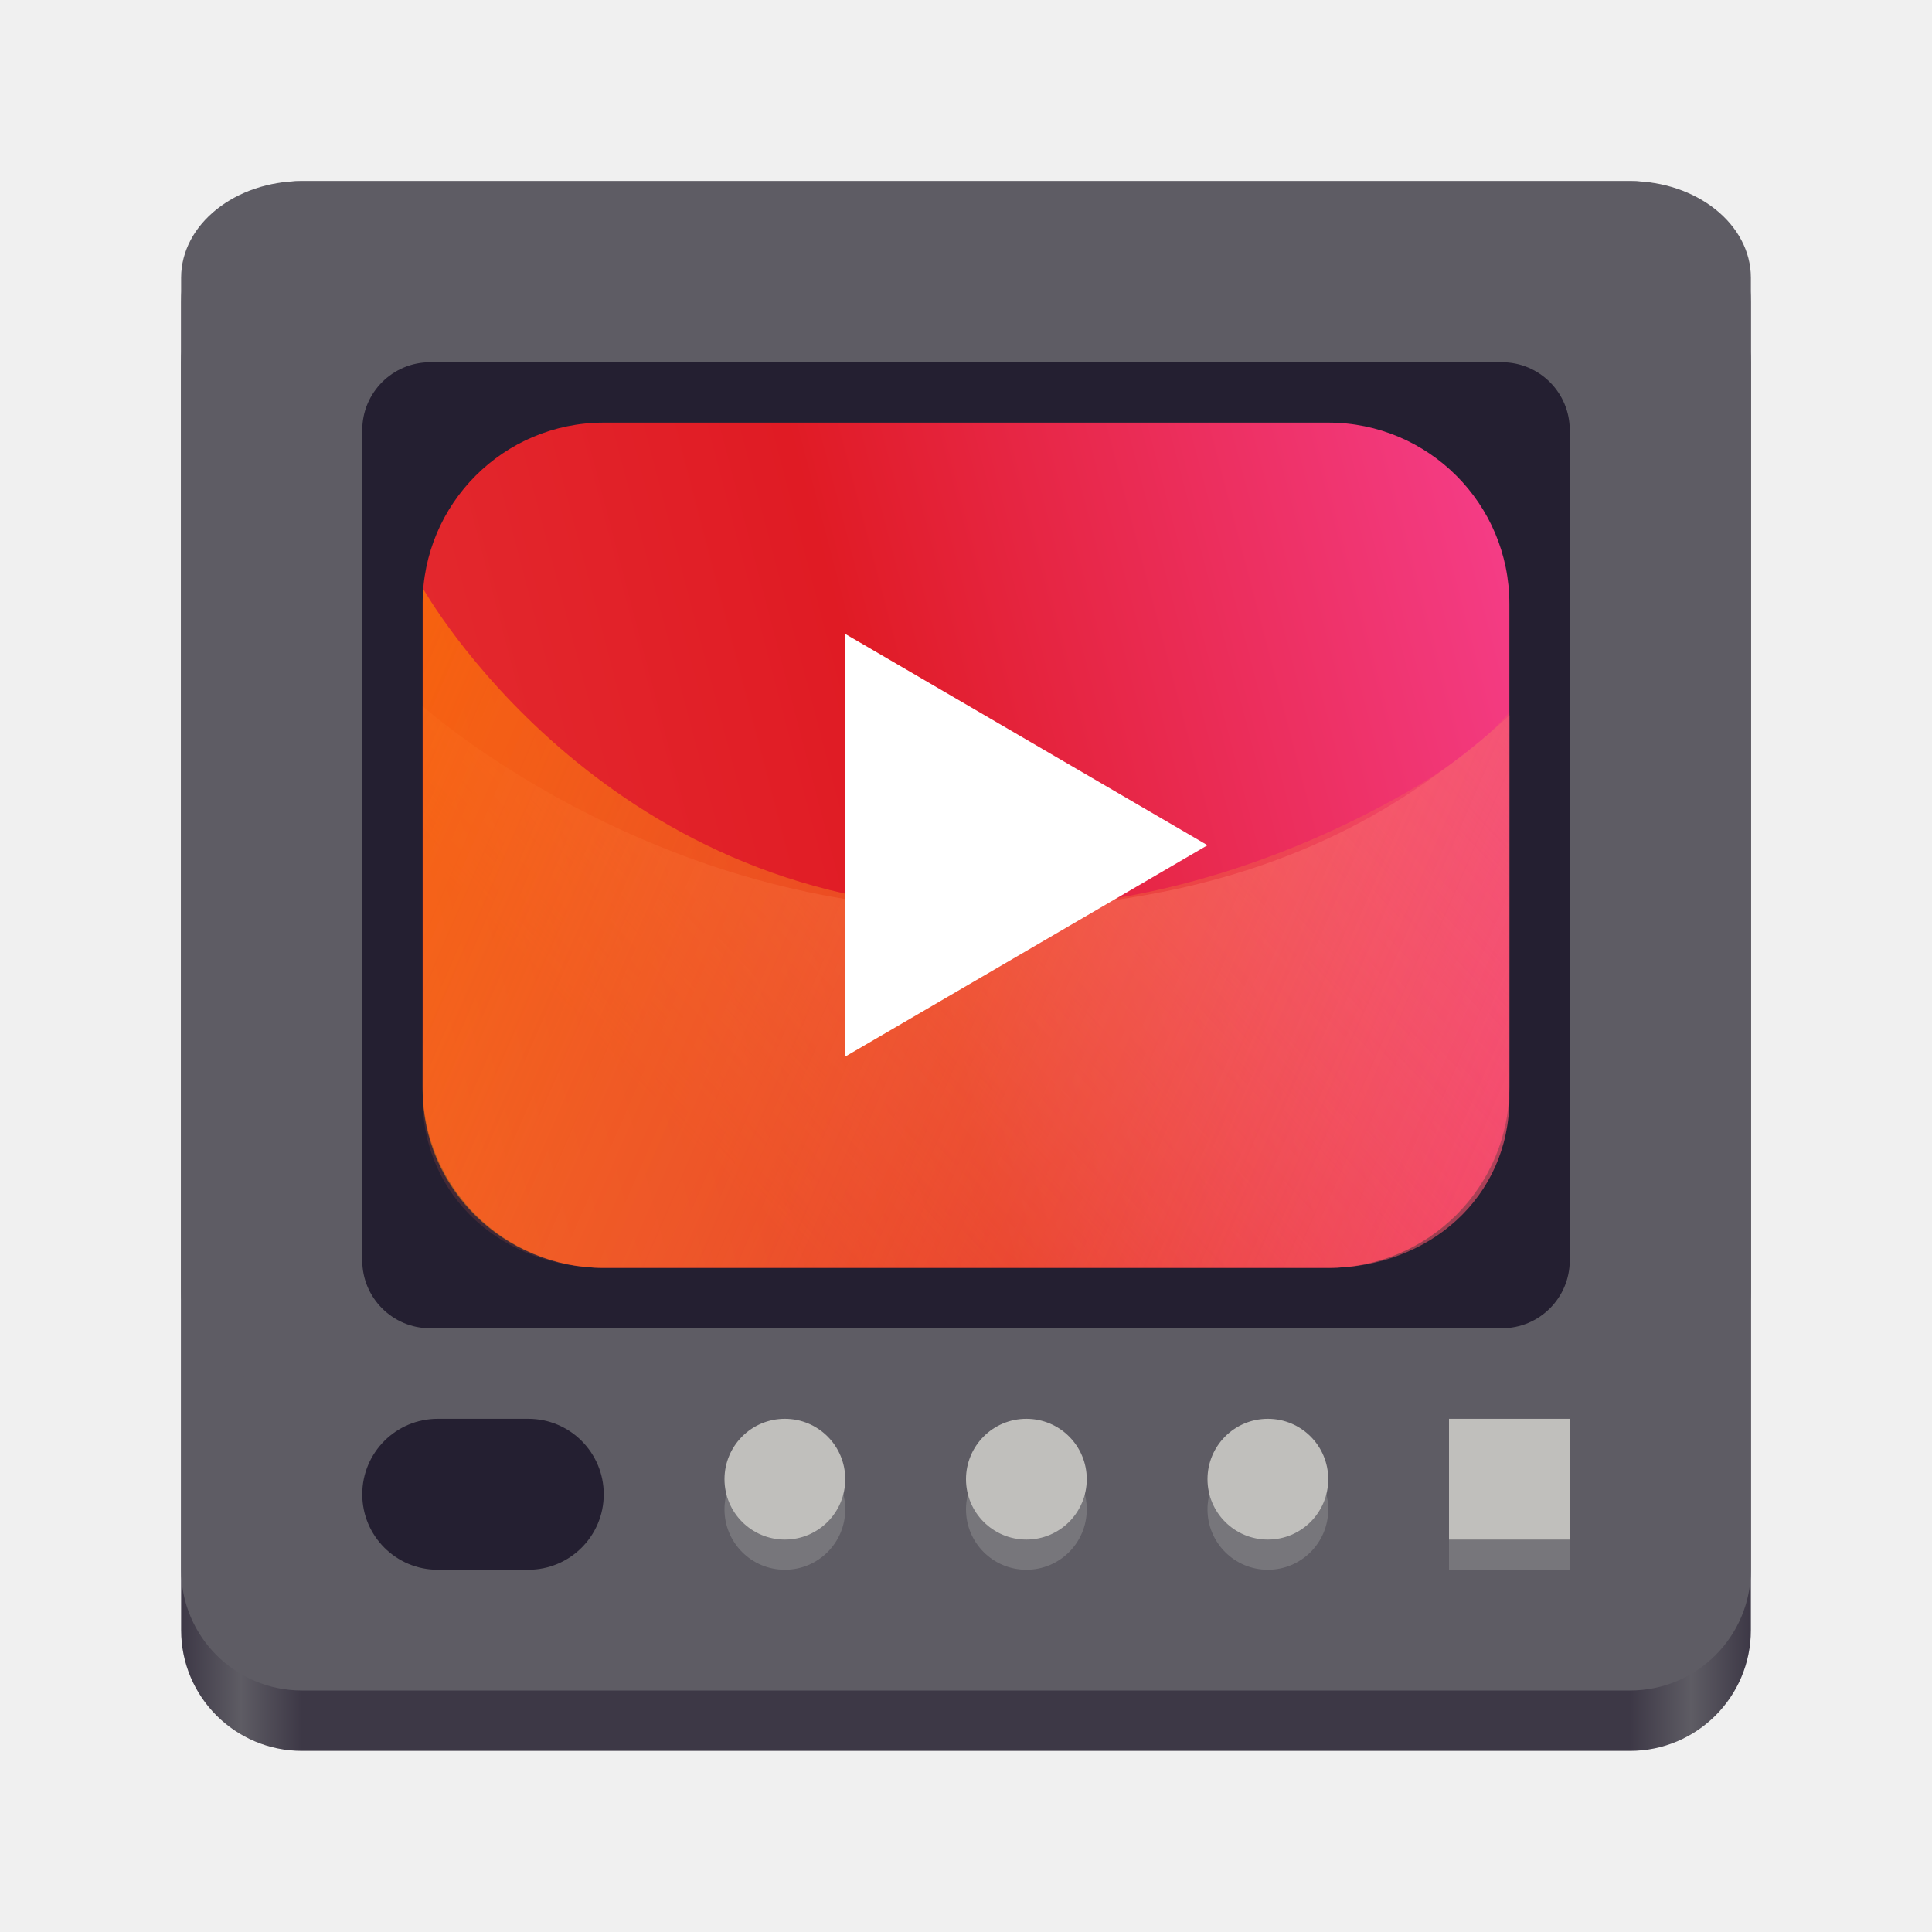
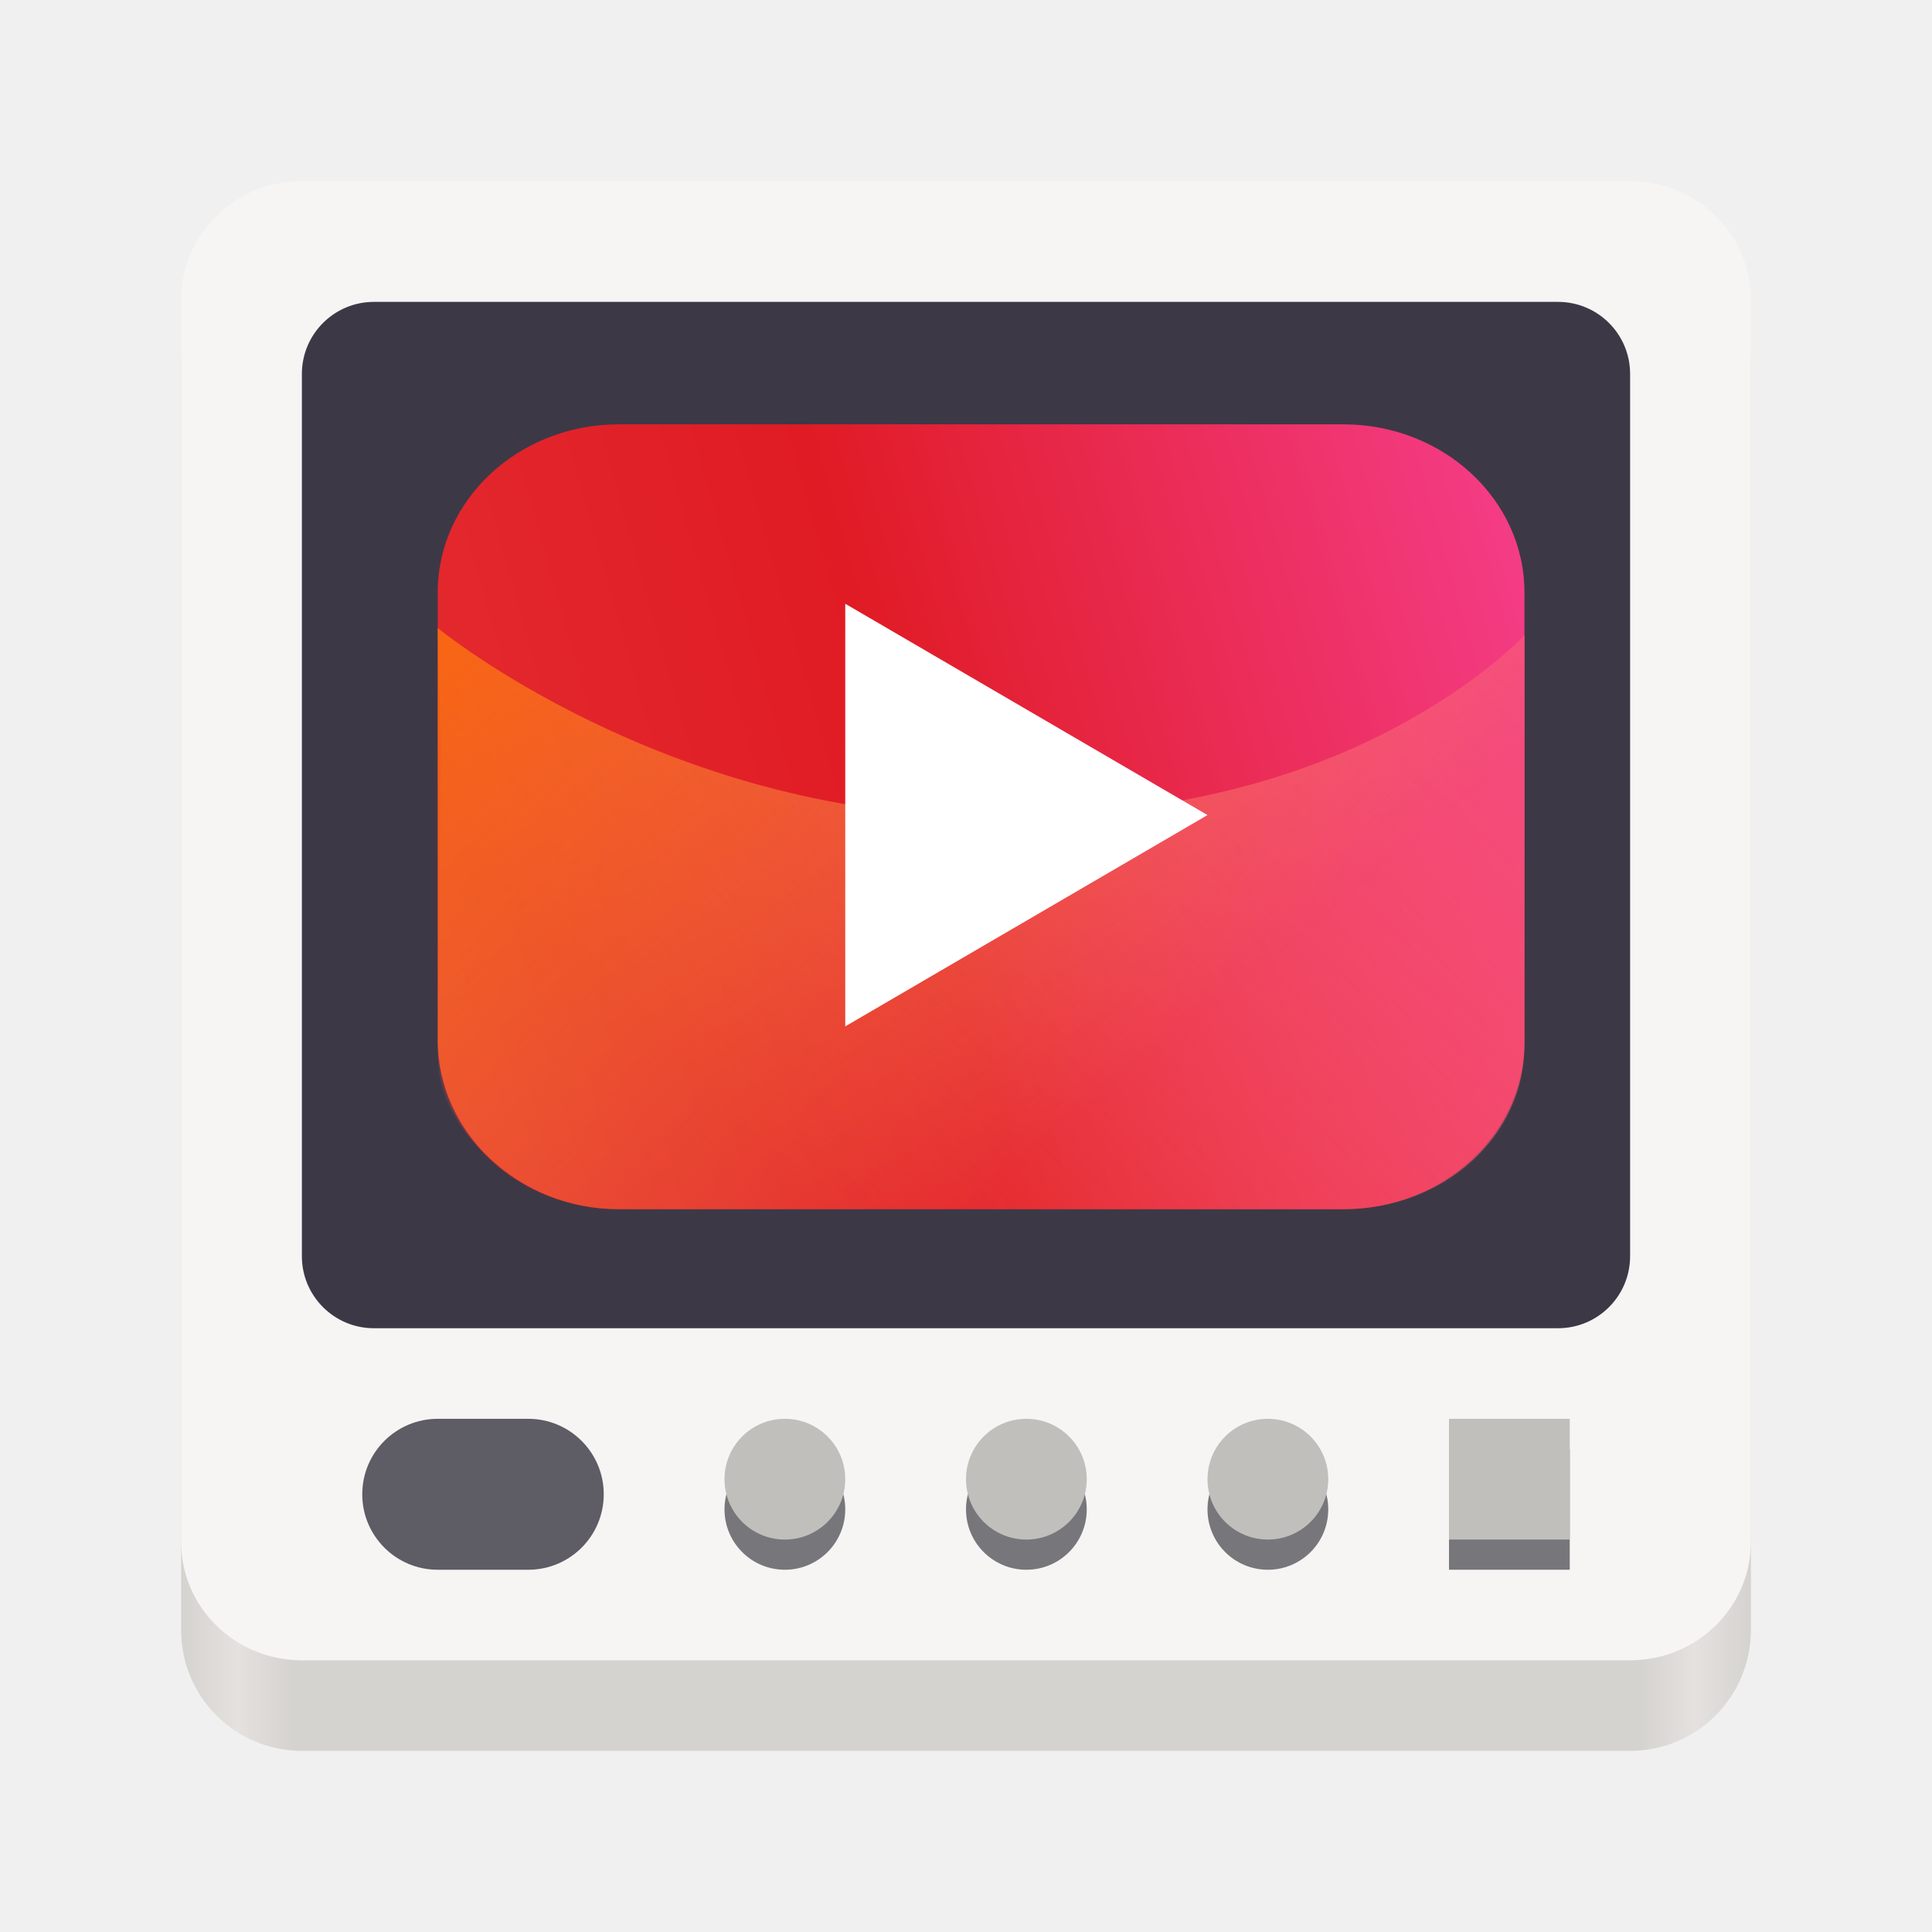
<svg xmlns="http://www.w3.org/2000/svg" height="128px" viewBox="0 0 128 128" width="128px">
  <linearGradient id="a" gradientTransform="matrix(0.232143 0 0 0.328947 -8.566925 263.827)" gradientUnits="userSpaceOnUse" x1="88.596" x2="536.596" y1="-449.394" y2="-449.394">
-     <stop offset="0" stop-color="#3d3846" />
-     <stop offset="0.038" stop-color="#5e5c64" />
-     <stop offset="0.077" stop-color="#3d3846" />
-     <stop offset="0.923" stop-color="#3d3846" />
-     <stop offset="0.962" stop-color="#5e5c64" />
-     <stop offset="1" stop-color="#3d3846" />
+     <stop offset="0" stop-color="#d5d3cf" />
+     <stop offset="0.036" stop-color="#e4e1de" />
+     <stop offset="0.071" stop-color="#d5d3cf" />
+     <stop offset="0.929" stop-color="#d5d3cf" />
+     <stop offset="0.964" stop-color="#e4e1de" />
+     <stop offset="1" stop-color="#d5d3cf" />
  </linearGradient>
-   <linearGradient id="b" gradientUnits="userSpaceOnUse" x1="28" x2="107.505" y1="72.786" y2="51.912">
+   <linearGradient id="b" gradientTransform="matrix(0.999976 0 0 0.928571 1.001287 -157.6027)" gradientUnits="userSpaceOnUse" x1="28" x2="107.505" y1="244.786" y2="223.912">
    <stop offset="0" stop-color="#e42c30" />
    <stop offset="0.422" stop-color="#e01b24" />
    <stop offset="1" stop-color="#f63f8e" />
  </linearGradient>
-   <linearGradient id="c" gradientTransform="matrix(-1 0 0 0.985086 128 -168.1303)" gradientUnits="userSpaceOnUse" x1="28" x2="74.351" y1="213.26" y2="255.948">
+   <linearGradient id="c" gradientTransform="matrix(-0.999976 0 0 0.914722 128.9983 -154.0094)" gradientUnits="userSpaceOnUse" x1="28" x2="74.351" y1="213.26" y2="255.948">
    <stop offset="0" stop-color="#f54981" />
    <stop offset="1" stop-color="#f66151" stop-opacity="0.144" />
  </linearGradient>
-   <linearGradient id="d" gradientTransform="matrix(1 0 0 0.985086 0 -168.737)" gradientUnits="userSpaceOnUse" x1="20.515" x2="100" y1="222.416" y2="256.563">
+   <linearGradient id="d" gradientTransform="matrix(-0.999976 0 0 0.914722 128.9993 -154.0094)" gradientUnits="userSpaceOnUse" x1="102.793" x2="64" y1="214.181" y2="255.948">
    <stop offset="0" stop-color="#ff7800" stop-opacity="0.727" />
    <stop offset="1" stop-color="#f3a64a" stop-opacity="0.005" />
  </linearGradient>
  <path d="m 20 16 h 88 c 4.418 0 8 3.582 8 8 v 84 c 0 4.418 -3.582 8 -8 8 h -88 c -4.418 0 -8 -3.582 -8 -8 v -84 c 0 -4.418 3.582 -8 8 -8 z m 0 0" fill="url(#a)" />
-   <path d="m 20 12 h 88 c 4.418 0 8 3.582 8 8 v 84 c 0 4.418 -3.582 8 -8 8 h -88 c -4.418 0 -8 -3.582 -8 -8 v -84 c 0 -4.418 3.582 -8 8 -8 z m 0 0" fill="#5e5c64" />
-   <path d="m 20 12 h 88 c 4.418 0 8 2.867 8 6.398 v 67.203 c 0 3.531 -3.582 6.398 -8 6.398 h -88 c -4.418 0 -8 -2.867 -8 -6.398 v -67.203 c 0 -3.531 3.582 -6.398 8 -6.398 z m 0 0" fill="#5e5c64" />
-   <path d="m 28.496 24 h 71.008 c 2.484 0 4.496 2.012 4.496 4.496 v 55.008 c 0 2.484 -2.012 4.496 -4.496 4.496 h -71.008 c -2.484 0 -4.496 -2.012 -4.496 -4.496 v -55.008 c 0 -2.484 2.012 -4.496 4.496 -4.496 z m 0 0" fill="#241f31" />
-   <path d="m 40 28 h 48 c 6.629 0 12 5.371 12 12 v 32 c 0 6.629 -5.371 12 -12 12 h -48 c -6.629 0 -12 -5.371 -12 -12 v -32 c 0 -6.629 5.371 -12 12 -12 z m 0 0" fill="url(#b)" />
-   <path d="m 63.77 60.246 c -21.066 -0.258 -35.77 -13.461 -35.77 -13.461 v 26 c 0 6.551 5.352 11.215 12 11.215 h 48 c 6.648 0 12 -4.664 12 -11.215 v -25.391 s -1.734 1.711 -5.094 4.113 c -5.297 3.797 -14.875 8.938 -31.137 8.738 z m 0 0" fill="url(#c)" />
-   <path d="m 64.738 60.223 c 11.898 0.18 21.914 -4.012 28.379 -7.691 c 4.98 -2.836 6.883 -5.352 6.883 -5.352 v 25 c 0 6.547 -5.352 11.82 -12 11.82 h -48 c -6.648 0 -12.008 -5.273 -12 -11.82 l 0.039 -33.168 s 11.688 20.84 36.699 21.211 z m 0 0" fill="url(#d)" />
+   <path d="m 20 12 h 88 c 4.418 0 8 3.512 8 7.84 v 82.32 c 0 4.328 -3.582 7.84 -8 7.84 h -88 c -4.418 0 -8 -3.512 -8 -7.84 v -82.32 c 0 -4.328 3.582 -7.84 8 -7.84 z m 0 0" fill="#f6f5f4" />
+   <path d="m 24.777 20 h 78.445 c 2.641 0 4.777 2.137 4.777 4.777 v 58.445 c 0 2.641 -2.137 4.777 -4.777 4.777 h -78.445 c -2.641 0 -4.777 -2.137 -4.777 -4.777 v -58.445 c 0 -2.641 2.137 -4.777 4.777 -4.777 z m 0 0" fill="#3d3846" />
  <path d="m 96 96 h 8 v 8 h -8 z m 0 0" fill="#77767b" />
  <path d="m 96 94 h 8 v 8 h -8 z m 0 0" fill="#c0bfbc" />
  <path d="m 88 100 c 0 2.211 -1.789 4 -4 4 s -4 -1.789 -4 -4 s 1.789 -4 4 -4 s 4 1.789 4 4 z m 0 0" fill="#77767b" />
  <path d="m 88 98 c 0 2.211 -1.789 4 -4 4 s -4 -1.789 -4 -4 s 1.789 -4 4 -4 s 4 1.789 4 4 z m 0 0" fill="#c0bfbc" />
  <path d="m 72 100 c 0 2.211 -1.789 4 -4 4 s -4 -1.789 -4 -4 s 1.789 -4 4 -4 s 4 1.789 4 4 z m 0 0" fill="#77767b" />
  <path d="m 72 98 c 0 2.211 -1.789 4 -4 4 s -4 -1.789 -4 -4 s 1.789 -4 4 -4 s 4 1.789 4 4 z m 0 0" fill="#c0bfbc" />
  <path d="m 56 100 c 0 2.211 -1.789 4 -4 4 s -4 -1.789 -4 -4 s 1.789 -4 4 -4 s 4 1.789 4 4 z m 0 0" fill="#77767b" />
  <path d="m 56 98 c 0 2.211 -1.789 4 -4 4 s -4 -1.789 -4 -4 s 1.789 -4 4 -4 s 4 1.789 4 4 z m 0 0" fill="#c0bfbc" />
-   <path d="m 29 94 h 6 c 2.762 0 5 2.238 5 5 s -2.238 5 -5 5 h -6 c -2.762 0 -5 -2.238 -5 -5 s 2.238 -5 5 -5 z m 0 0" fill="#241f31" />
-   <path d="m 56 70 v -28 l 24 14 z m 0 0" fill="#ffffff" />
+   <path d="m 29 94 h 6 c 2.762 0 5 2.238 5 5 s -2.238 5 -5 5 h -6 c -2.762 0 -5 -2.238 -5 -5 s 2.238 -5 5 -5 z m 0 0" fill="#5e5c64" />
+   <path d="m 41 28.113 h 48 c 6.625 0 12 4.988 12 11.141 v 29.715 c 0 6.152 -5.375 11.145 -12 11.145 h -48 c -6.625 0 -12 -4.992 -12 -11.145 v -29.715 c 0 -6.152 5.375 -11.141 12 -11.141 z m 0 0" fill="url(#b)" />
+   <path d="m 65 54.113 c -21.062 -0.242 -36 -12.5 -36 -12.5 l 0.23 8.043 l -0.23 20.043 c -0.031 2.652 1.121 4.699 2.828 6.473 c 2.207 2.289 5.426 3.941 9.172 3.941 h 48 c 6.648 0 12 -4.812 12 -10.895 v -27.141 s -1.504 1.688 -4.863 3.922 c -5.297 3.523 -14.875 8.297 -31.137 8.113 z m 0 0" fill="url(#c)" />
+   <path d="m 65 54.113 c -21.062 -0.242 -36 -12.5 -36 -12.5 v 27.258 c 0 6.082 5.355 11.242 12 11.242 h 48 c 4.695 0 8.746 -2.164 10.719 -5.578 c 0.82 -1.418 1.281 -3.051 1.281 -4.836 v -27.621 s -1.504 1.688 -4.859 3.922 c -5.297 3.523 -14.879 8.297 -31.141 8.113 z m 0 0" fill="url(#d)" />
+   <path d="m 56 68 v -28 l 24 14 z m 0 0" fill="#ffffff" />
</svg>
